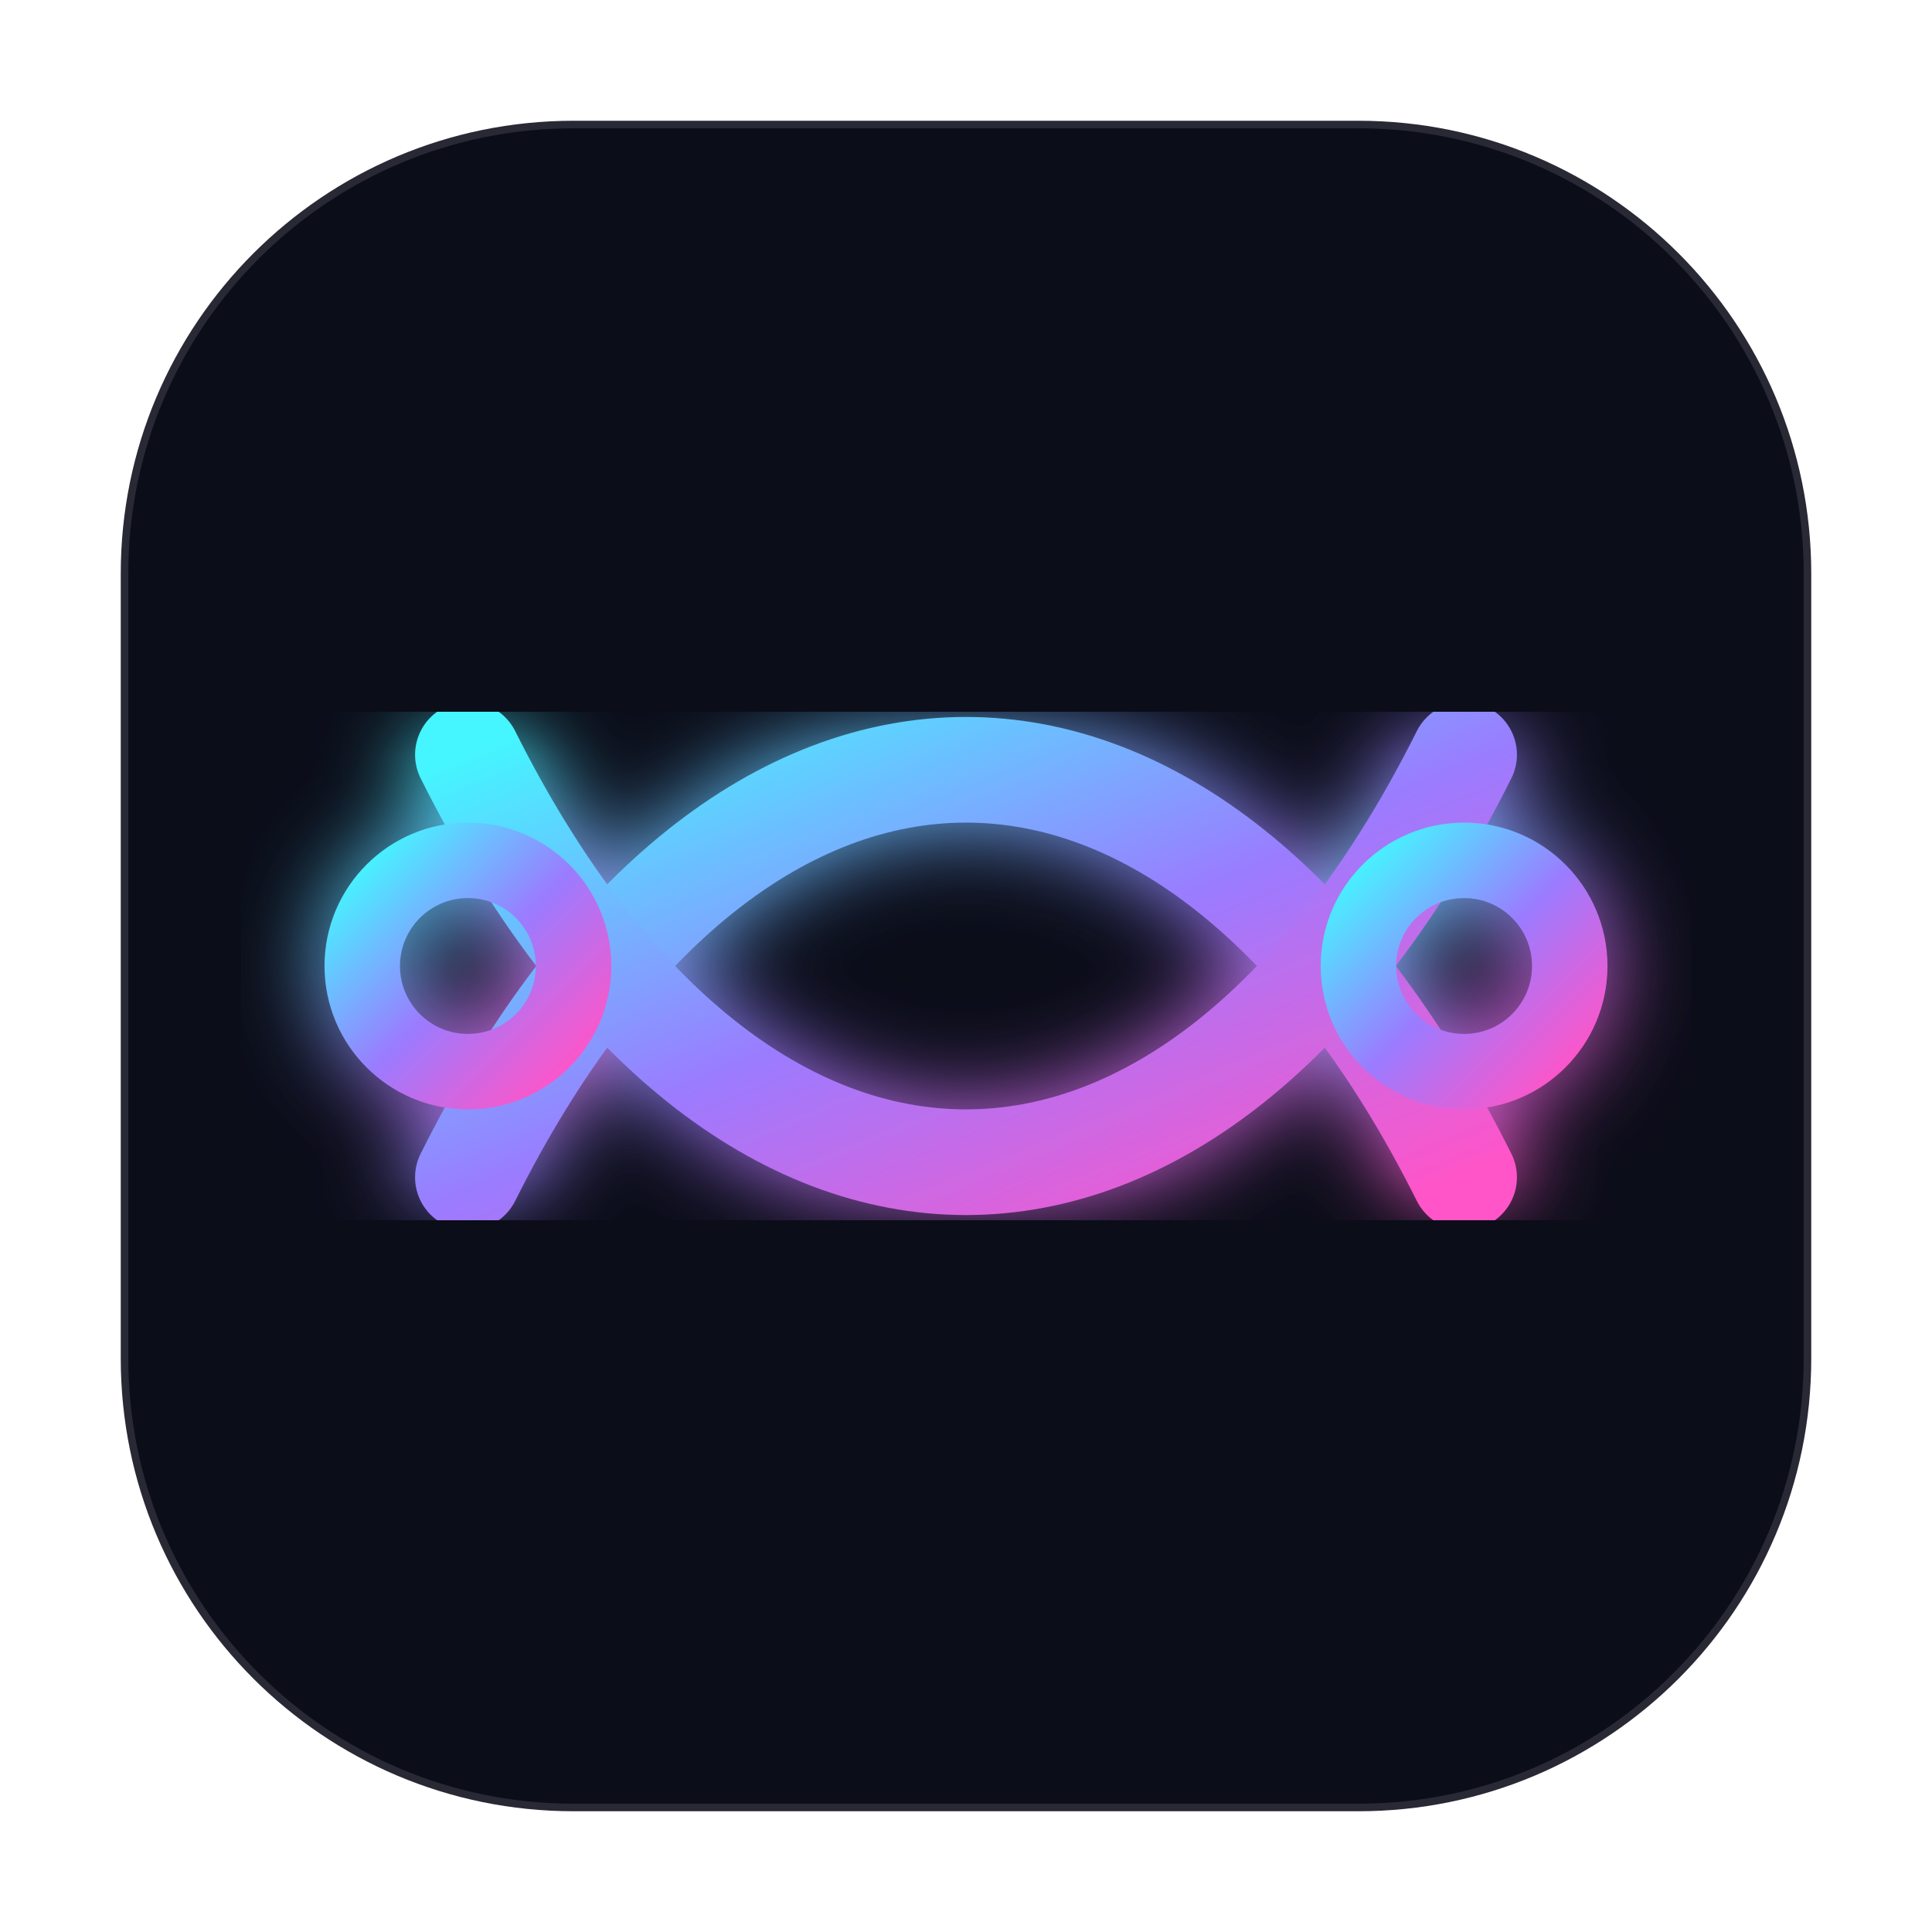
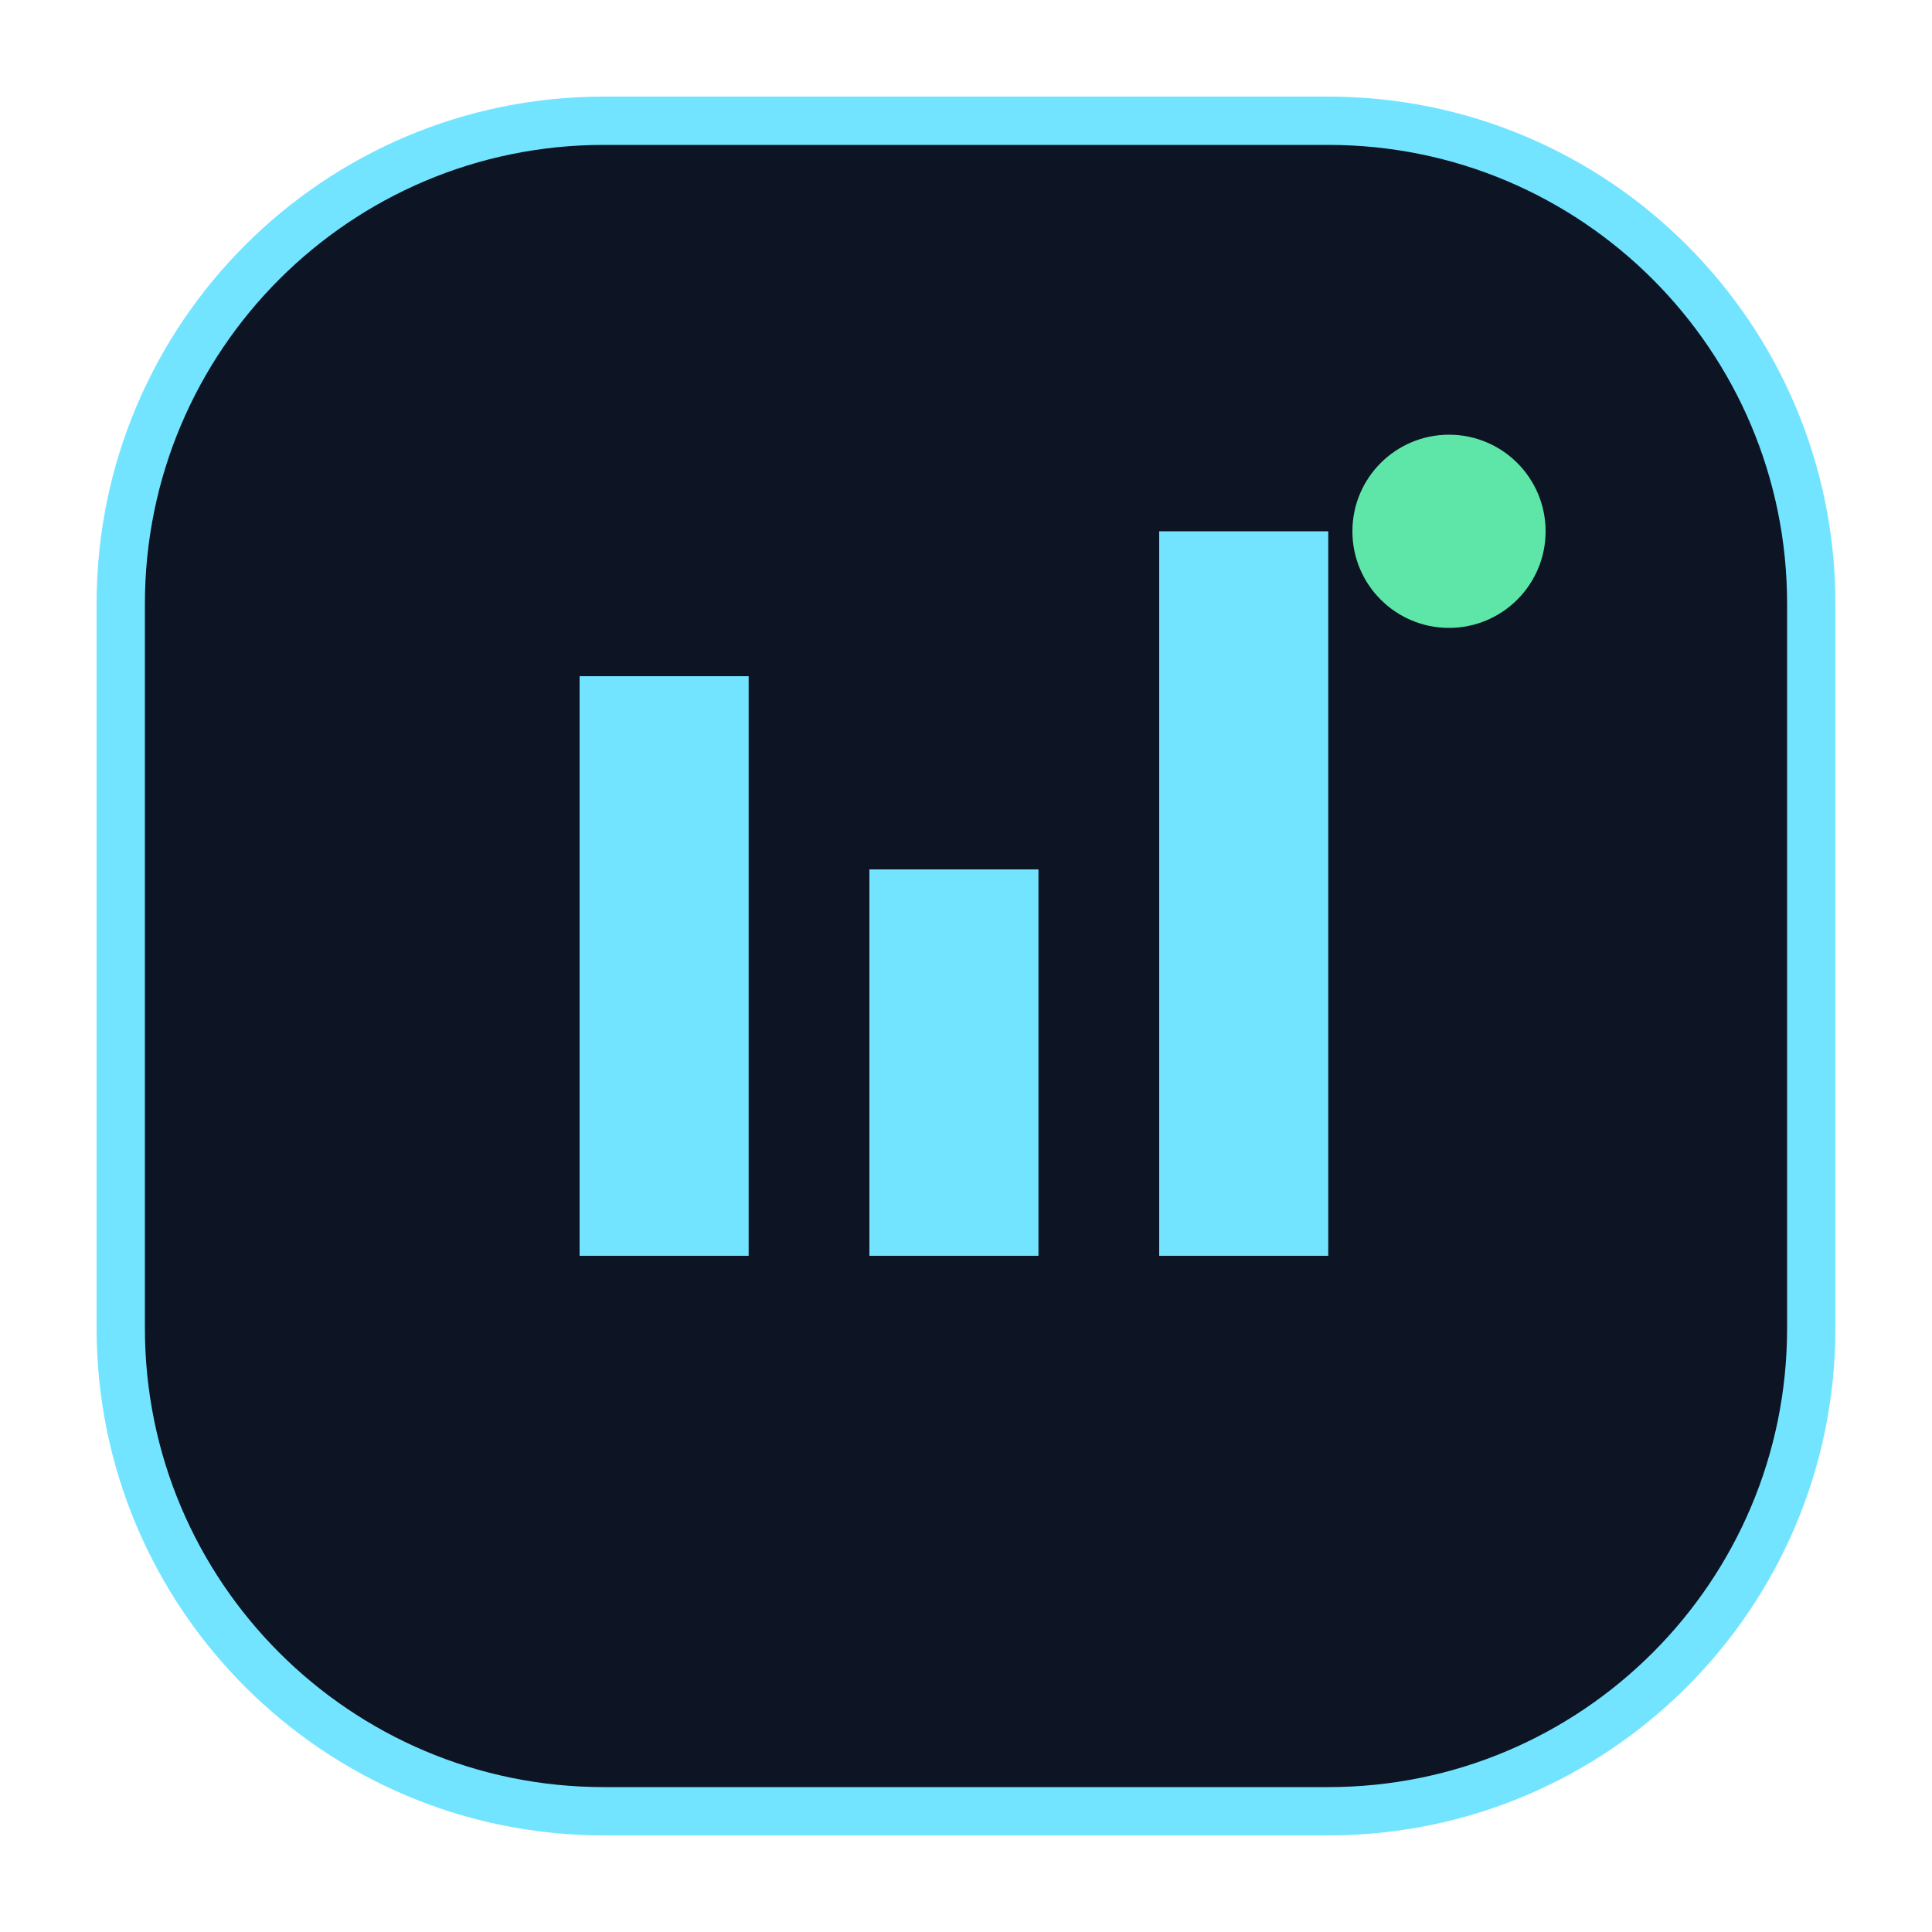
- <svg xmlns="http://www.w3.org/2000/svg" viewBox="0 0 128 128">
+ <svg xmlns="http://www.w3.org/2000/svg" viewBox="0 0 80 80" fill="none">
  <defs>
-     <linearGradient id="g" x1="0" x2="1" y1="0" y2="1">
-       <stop stop-color="#45f5ff" />
-       <stop offset=".52" stop-color="#9b7bff" />
-       <stop offset="1" stop-color="#ff55c8" />
+     <linearGradient id="g" x1="8" y1="8" x2="72" y2="72">
+       <stop stop-color="#72e4ff" />
+       <stop offset="1" stop-color="#9d7cff" />
    </linearGradient>
-     <filter id="glow">
-       <feGaussianBlur stdDeviation="3" result="b" />
-       <feMerge>
-         <feMergeNode in="b" />
-         <feMergeNode in="SourceGraphic" />
-       </feMerge>
-     </filter>
  </defs>
-   <rect x="8" y="8" width="112" height="112" rx="30" fill="#0b0d19" stroke="rgba(255,255,255,.12)" />
-   <g fill="none" stroke="url(#g)" stroke-linecap="round" filter="url(#glow)">
-     <path stroke-width="7" d="M31 78c18-36 48-36 66 0" />
-     <path stroke-width="7" d="M31 50c18 36 48 36 66 0" />
-     <circle cx="31" cy="64" r="7" stroke-width="5" />
-     <circle cx="97" cy="64" r="7" stroke-width="5" />
-   </g>
+   <rect x="5" y="5" width="70" height="70" rx="20" fill="#0d1424" stroke="url(#g)" stroke-width="2" />
+   <path d="M24 52V28h7v24h-7Zm12 0V36h7v16h-7Zm12 0V22h7v30h-7Z" fill="url(#g)" />
+   <circle cx="60" cy="22" r="4" fill="#5ee6a8" />
</svg>
